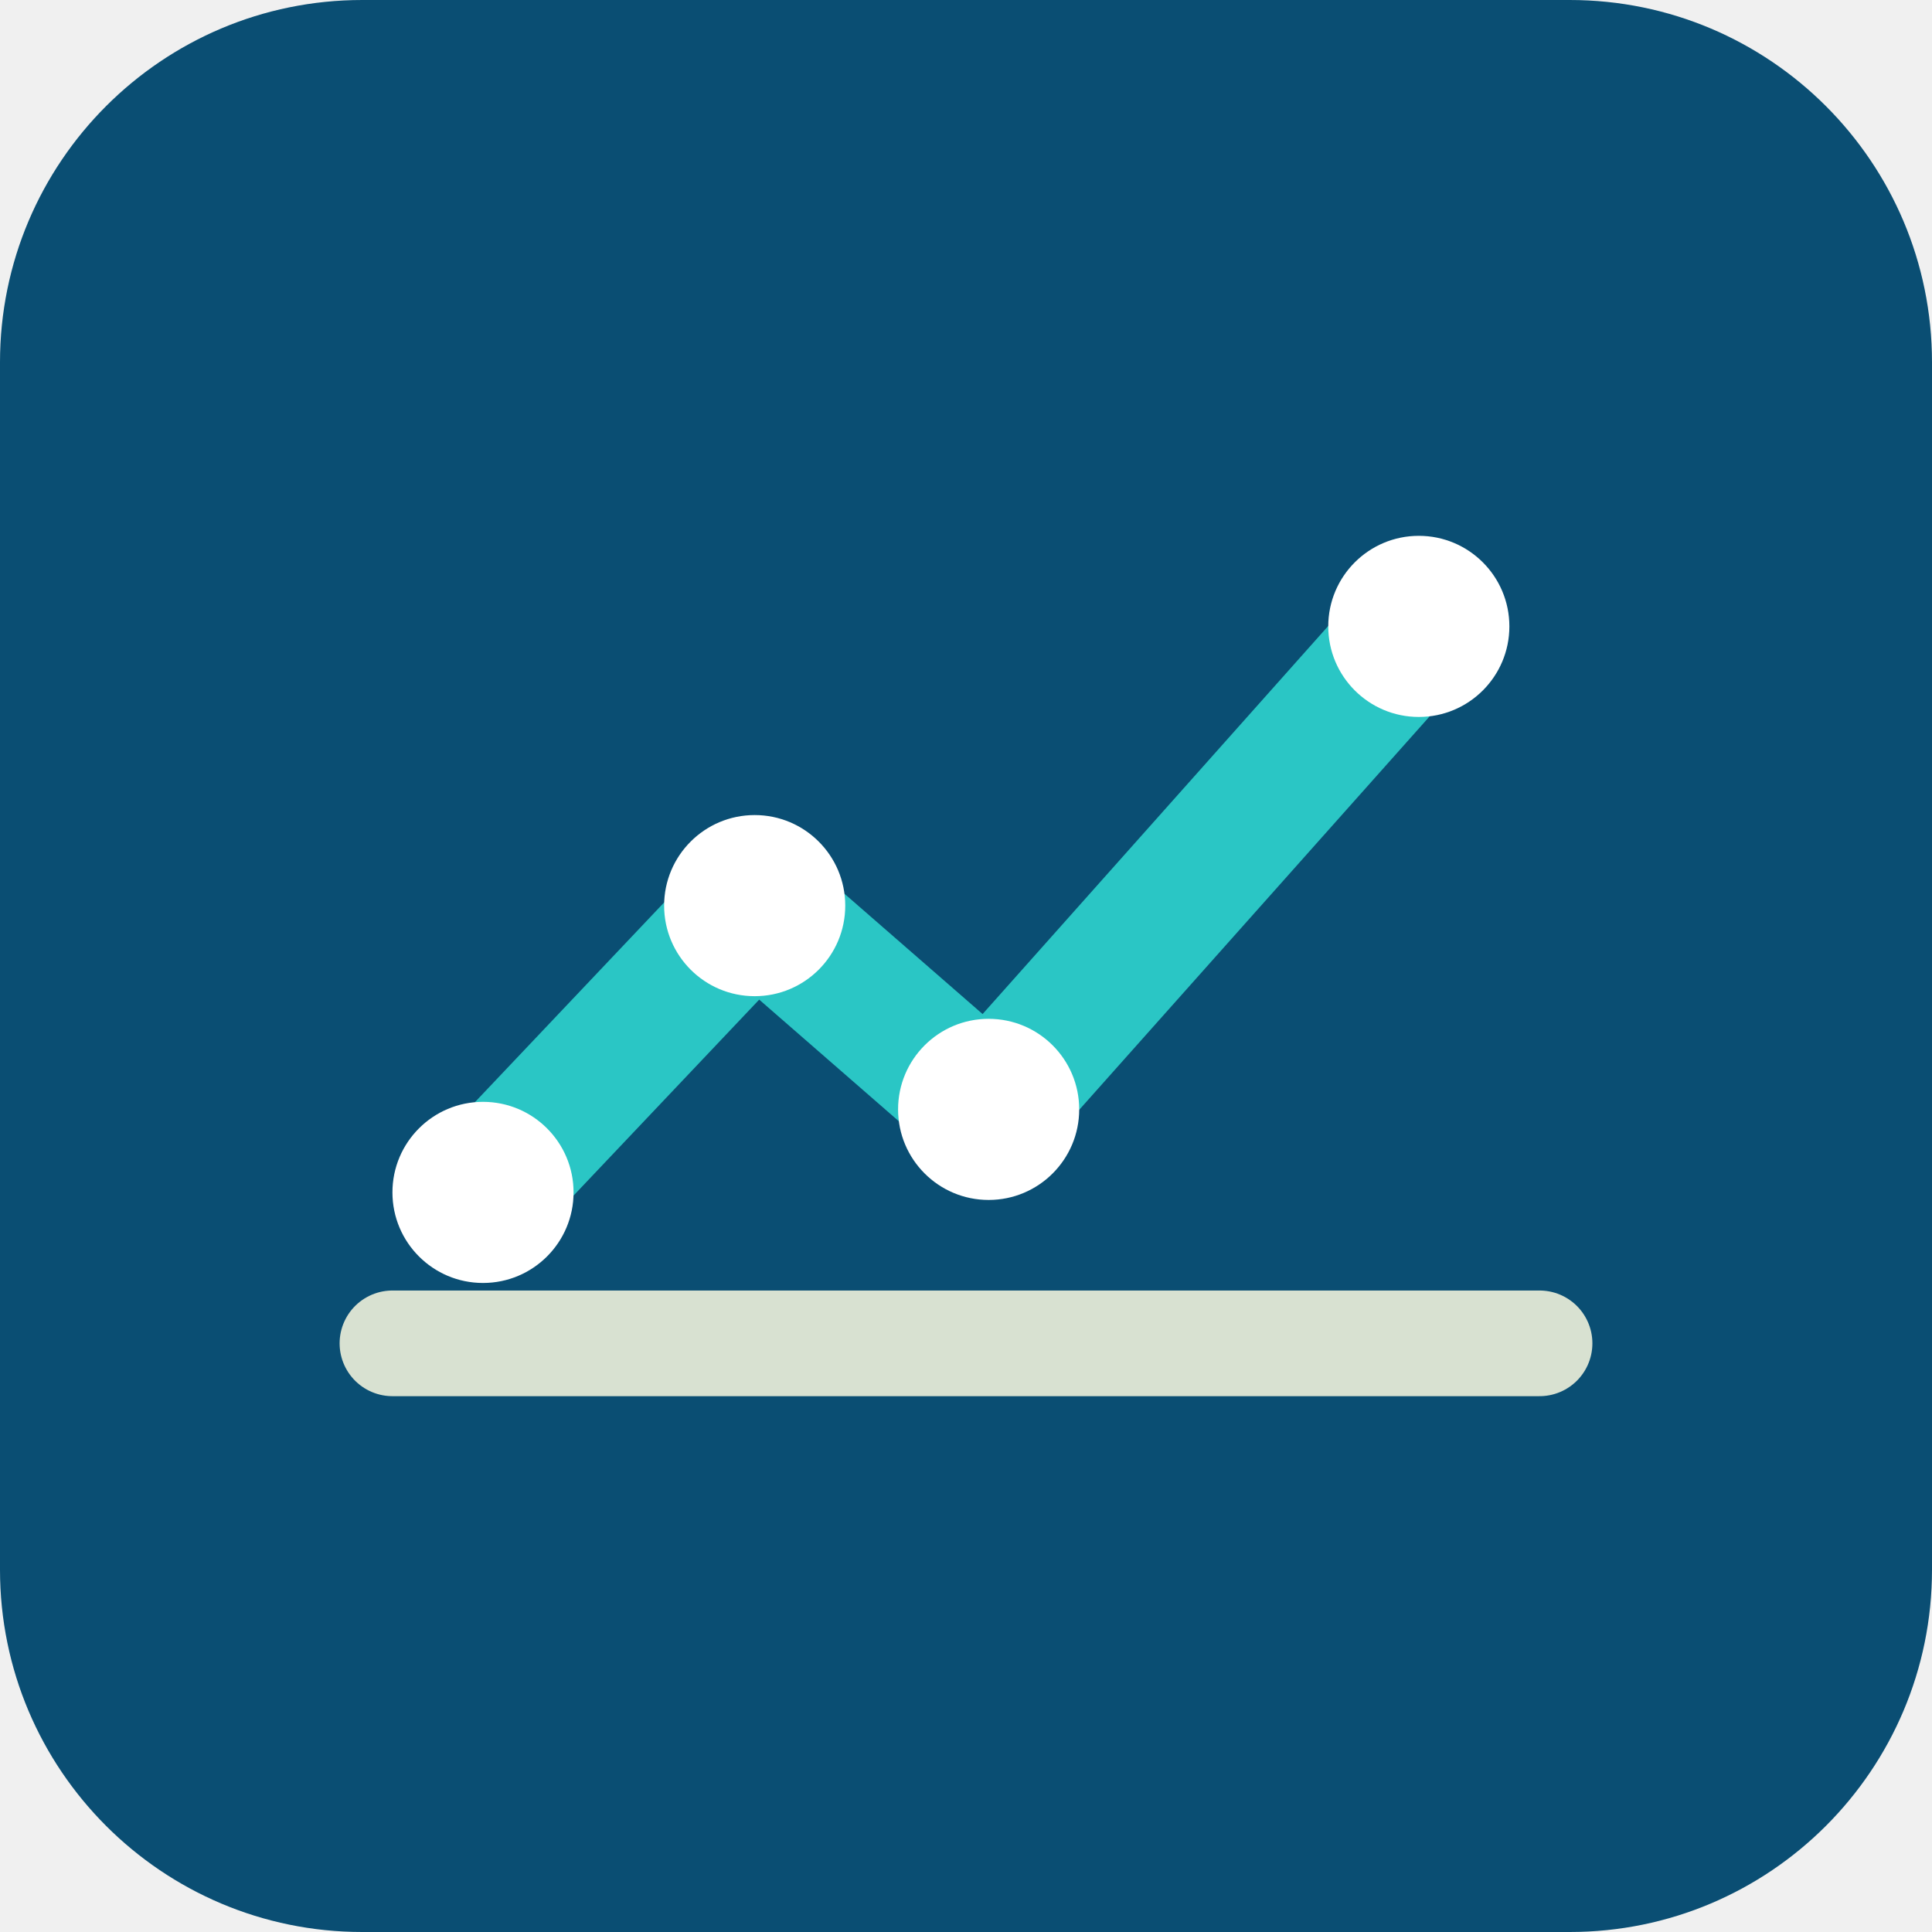
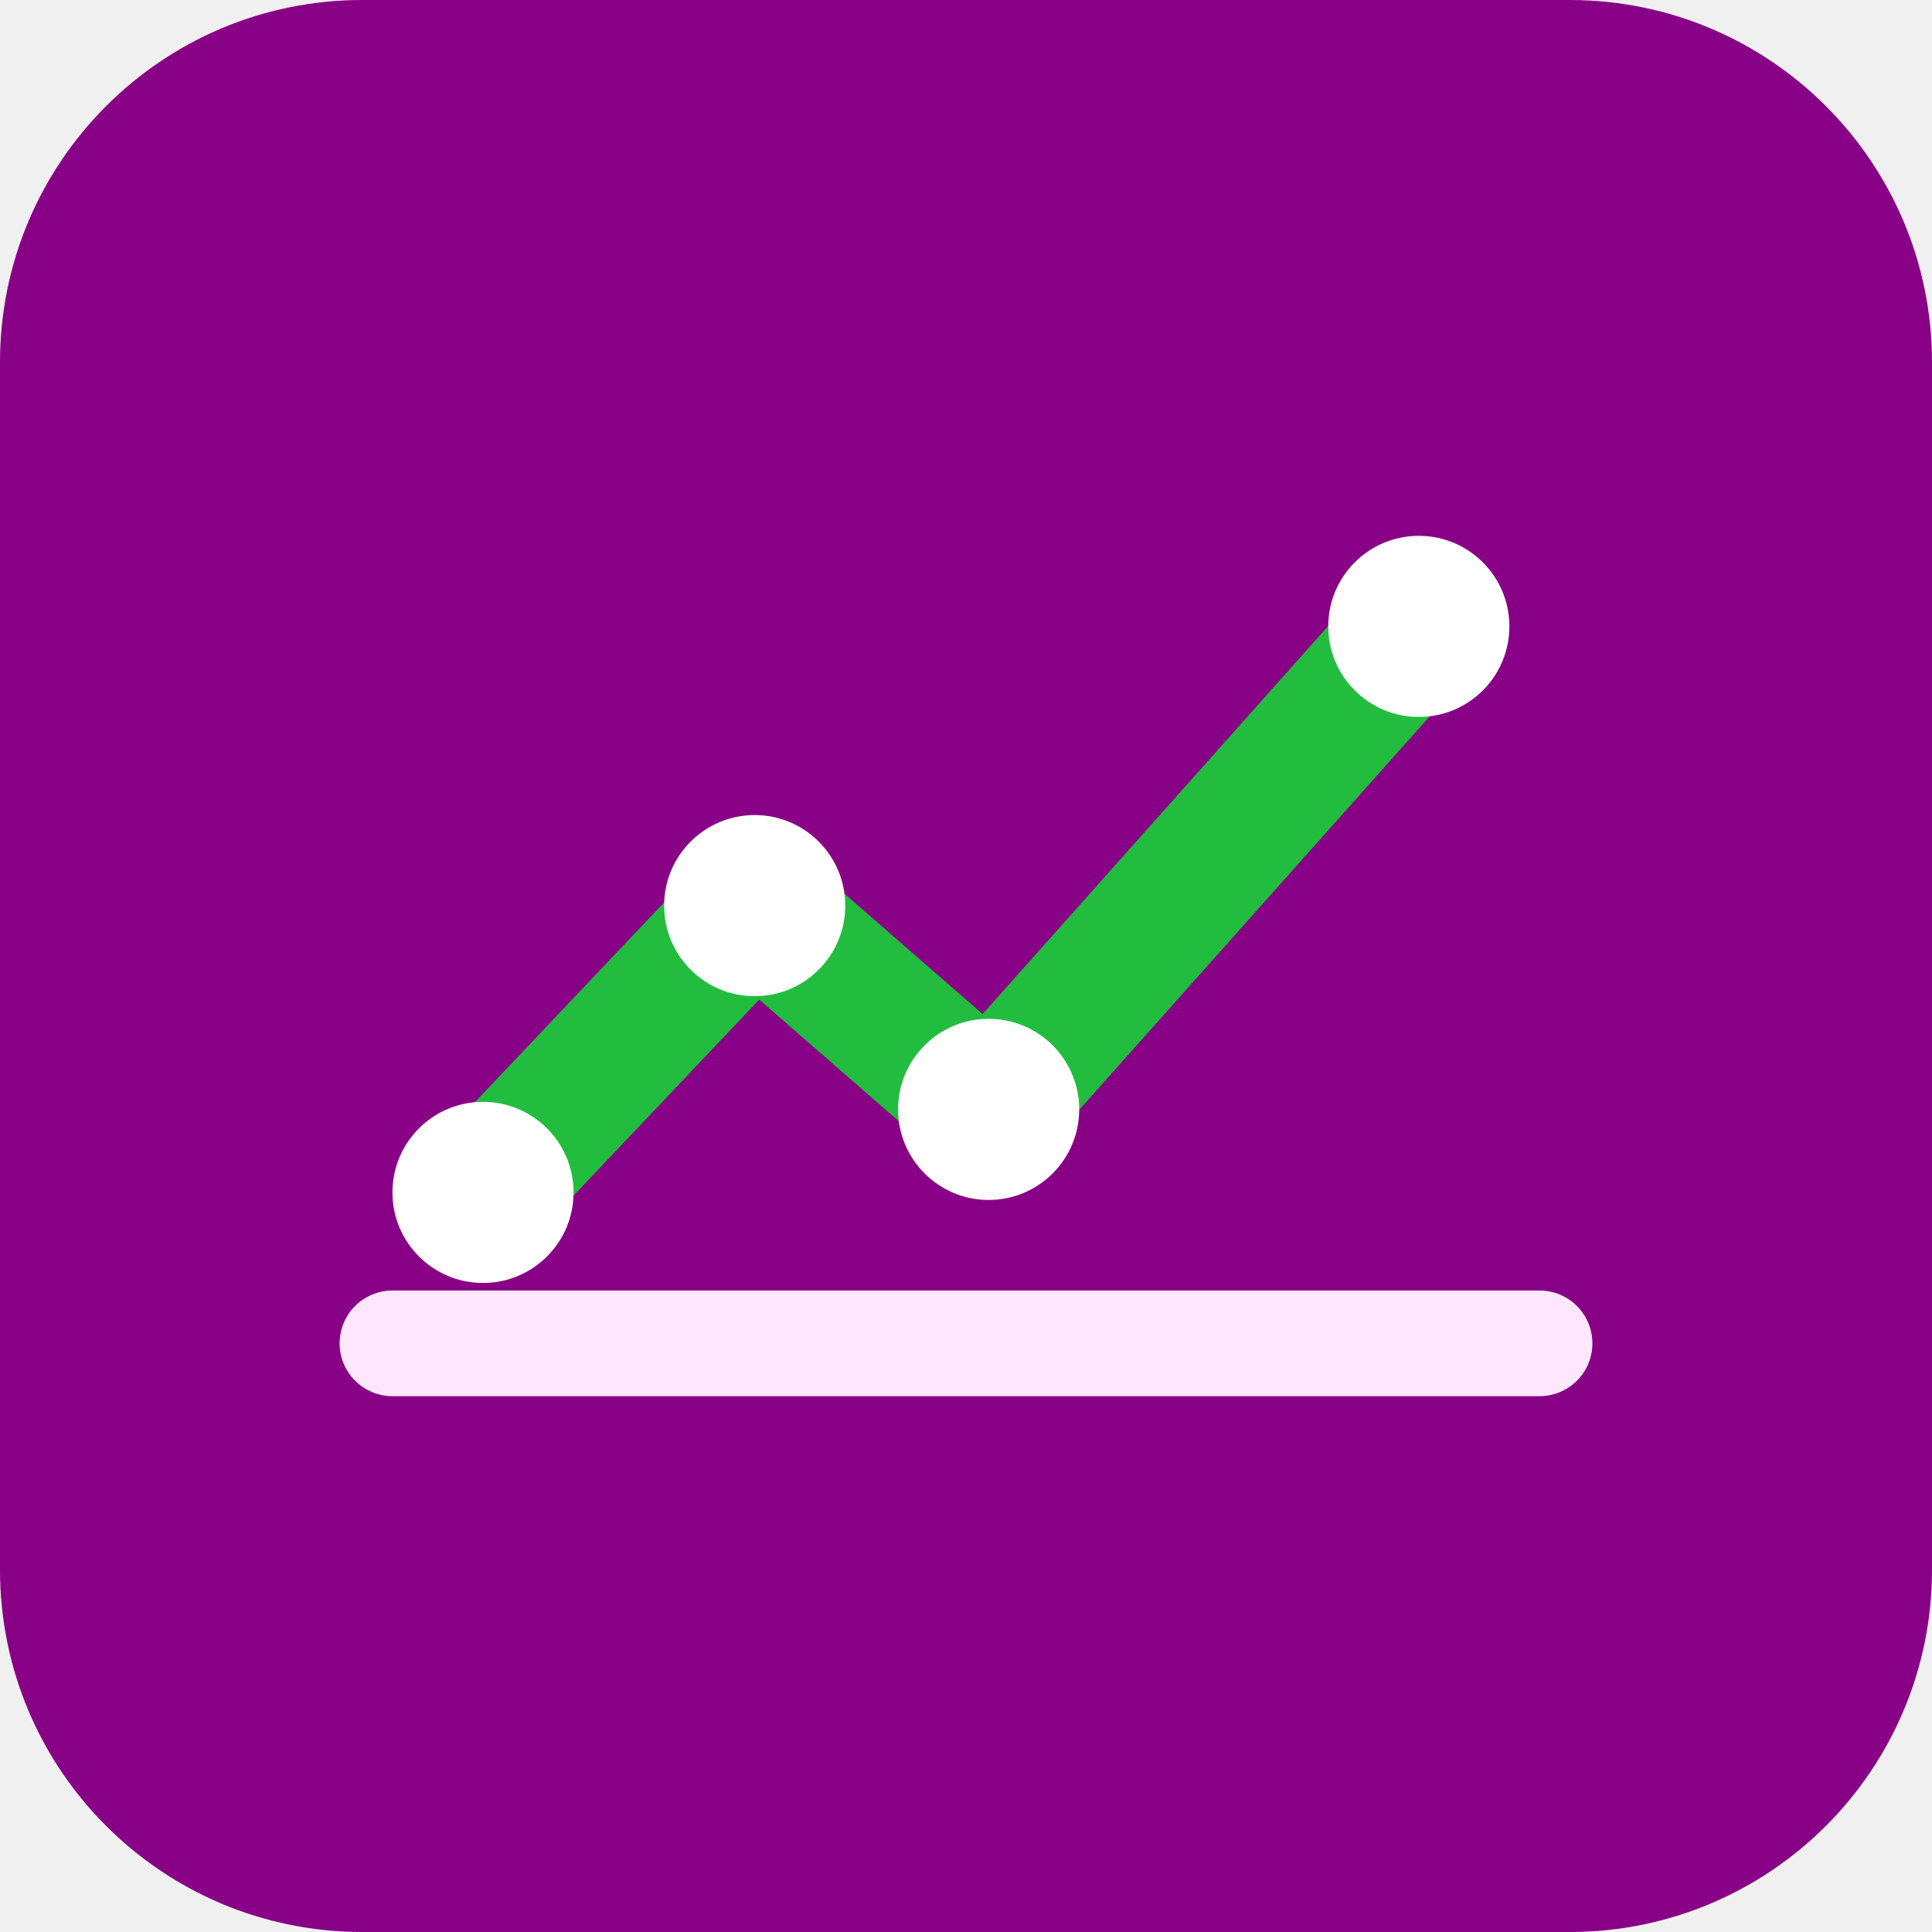
<svg xmlns="http://www.w3.org/2000/svg" viewBox="0 0 512 512">
-   <rect width="512" height="512" rx="96" fill="#0A4E73" />
-   <path d="M104 356h304" stroke="#D8E1D1" stroke-width="28" stroke-linecap="round" />
-   <path d="M128 316l72-76 62 54 114-128" fill="none" stroke="#2AC6C5" stroke-width="36" stroke-linecap="round" stroke-linejoin="round" />
+   <rect width="512" height="512" rx="96" fill="#880085" />
+   <path d="M104 356h304" stroke="#ffe8ff" stroke-width="28" stroke-linecap="round" />
+   <path d="M128 316l72-76 62 54 114-128" fill="none" stroke="#22BD3F" stroke-width="36" stroke-linecap="round" stroke-linejoin="round" />
  <circle cx="128" cy="316" r="24" fill="#ffffff" />
  <circle cx="200" cy="240" r="24" fill="#ffffff" />
  <circle cx="262" cy="294" r="24" fill="#ffffff" />
  <circle cx="376" cy="166" r="24" fill="#ffffff" />
</svg>
